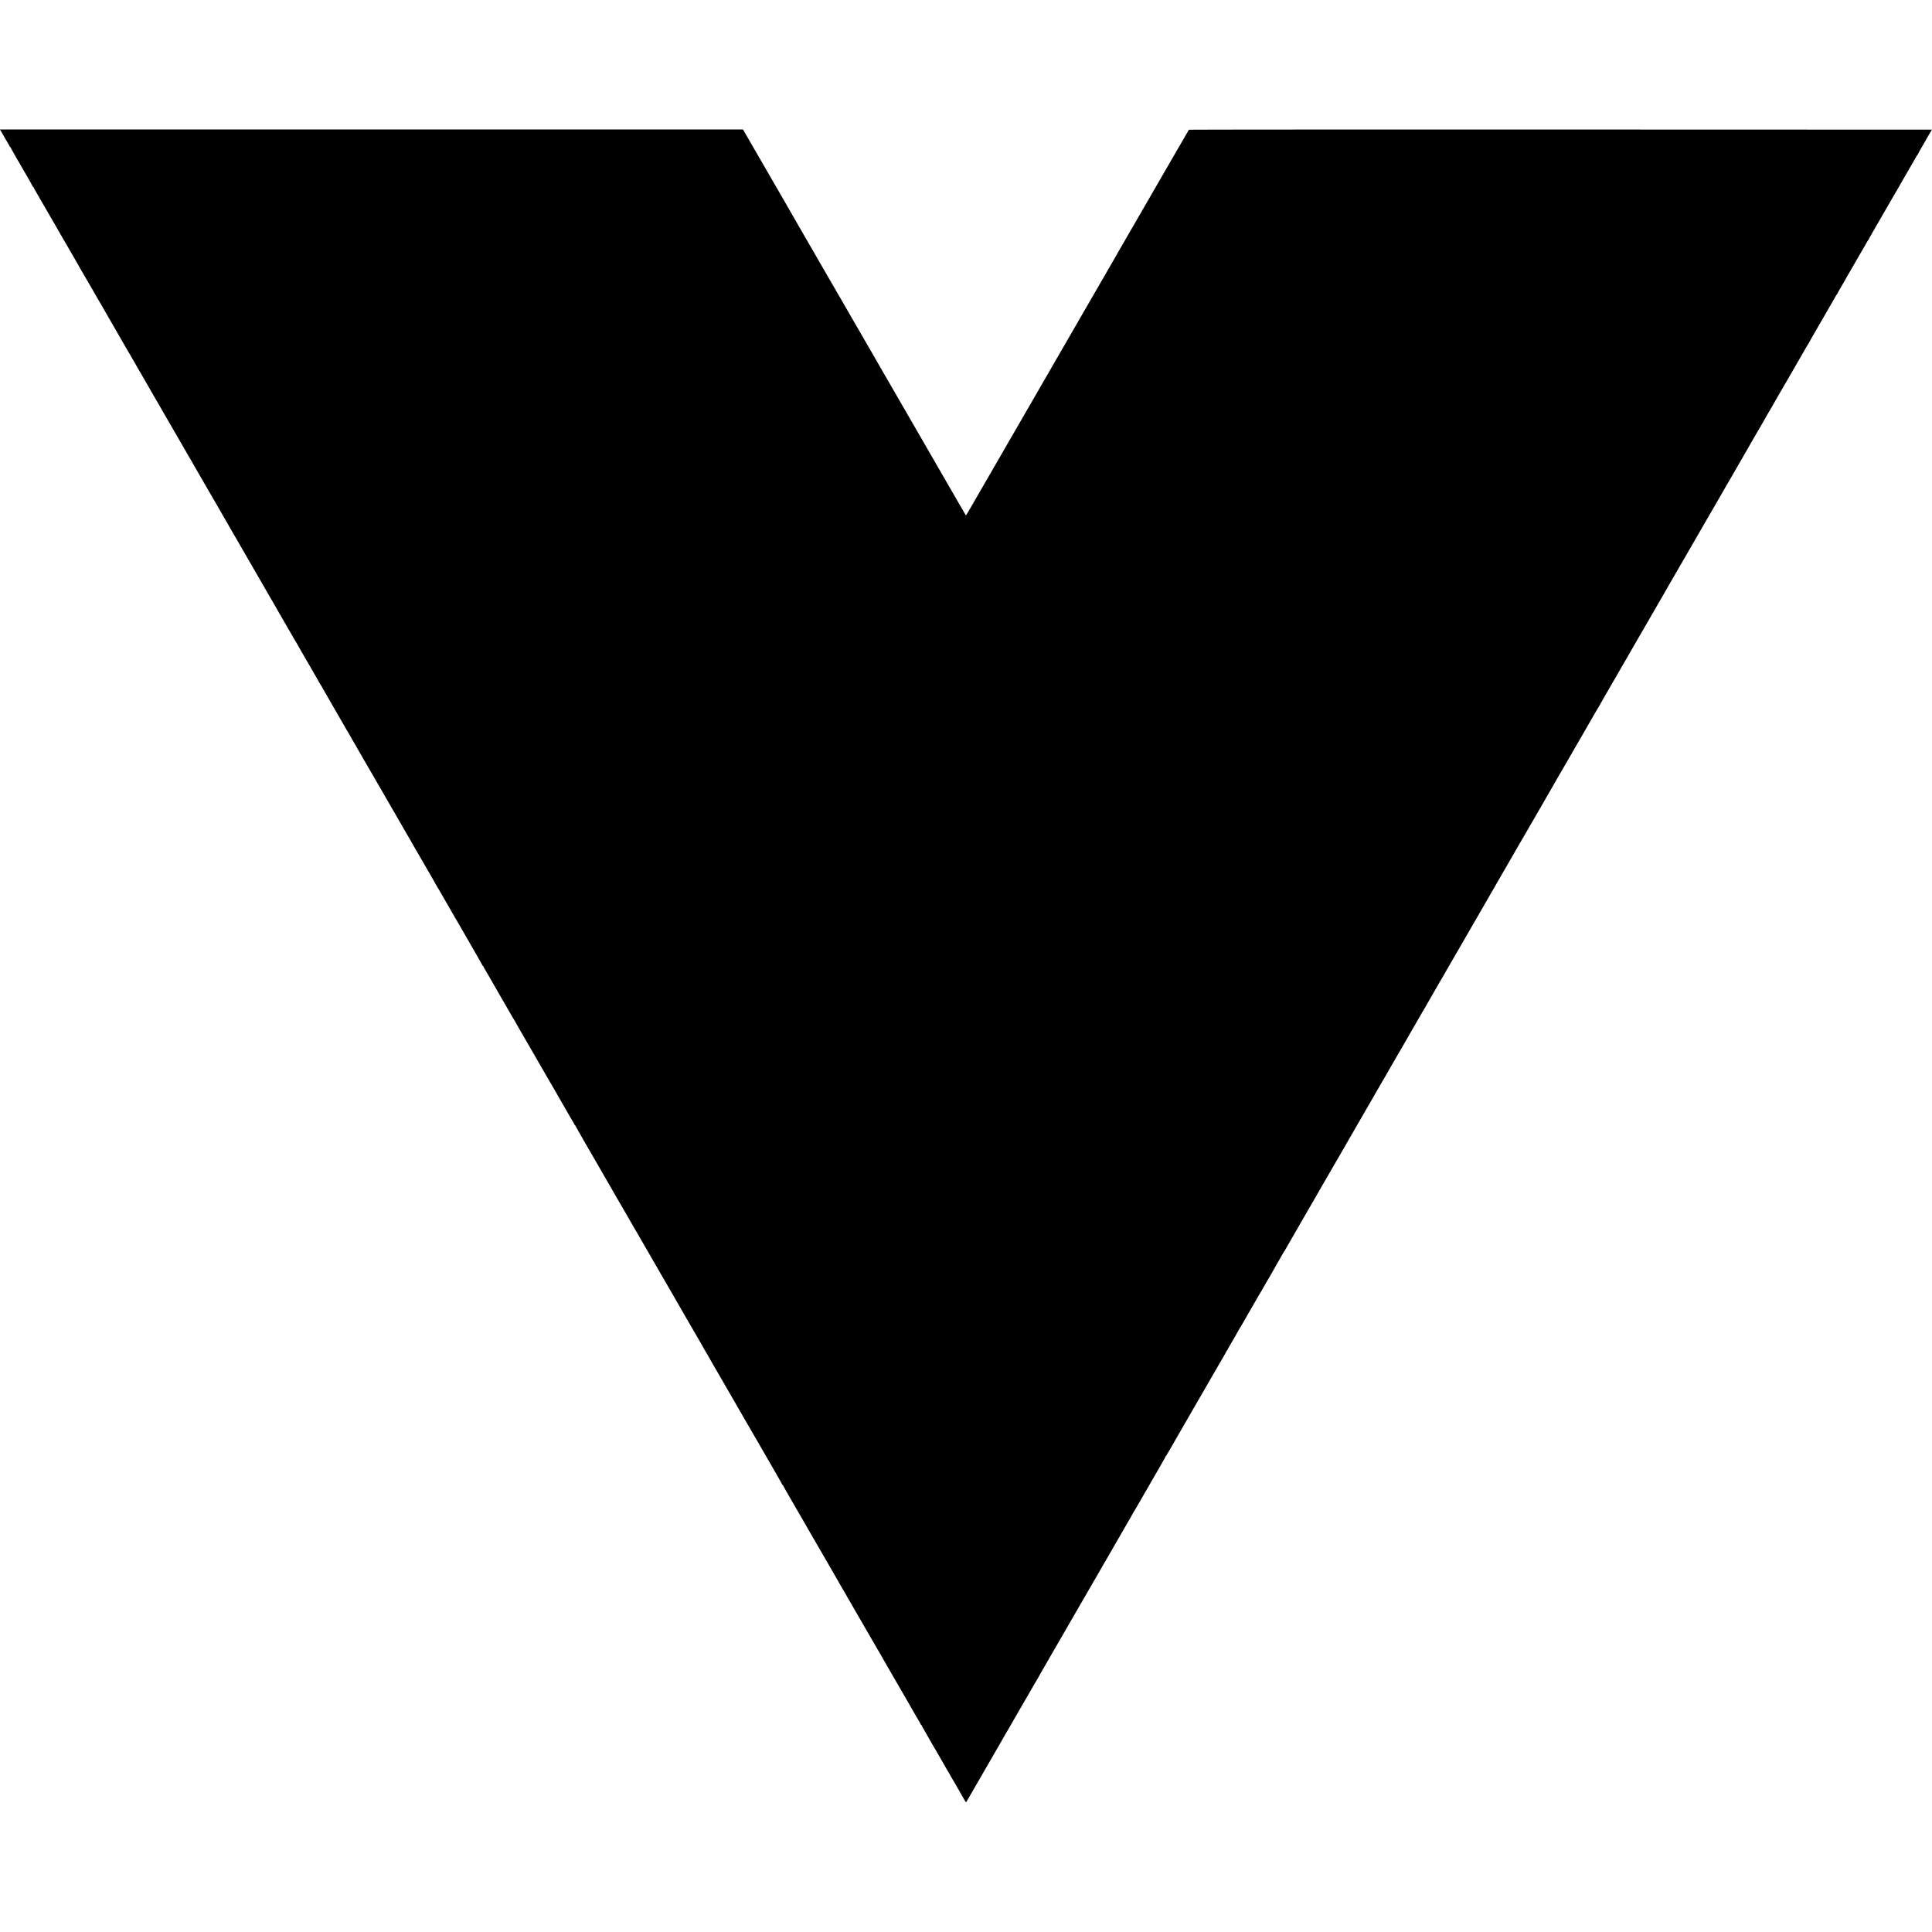
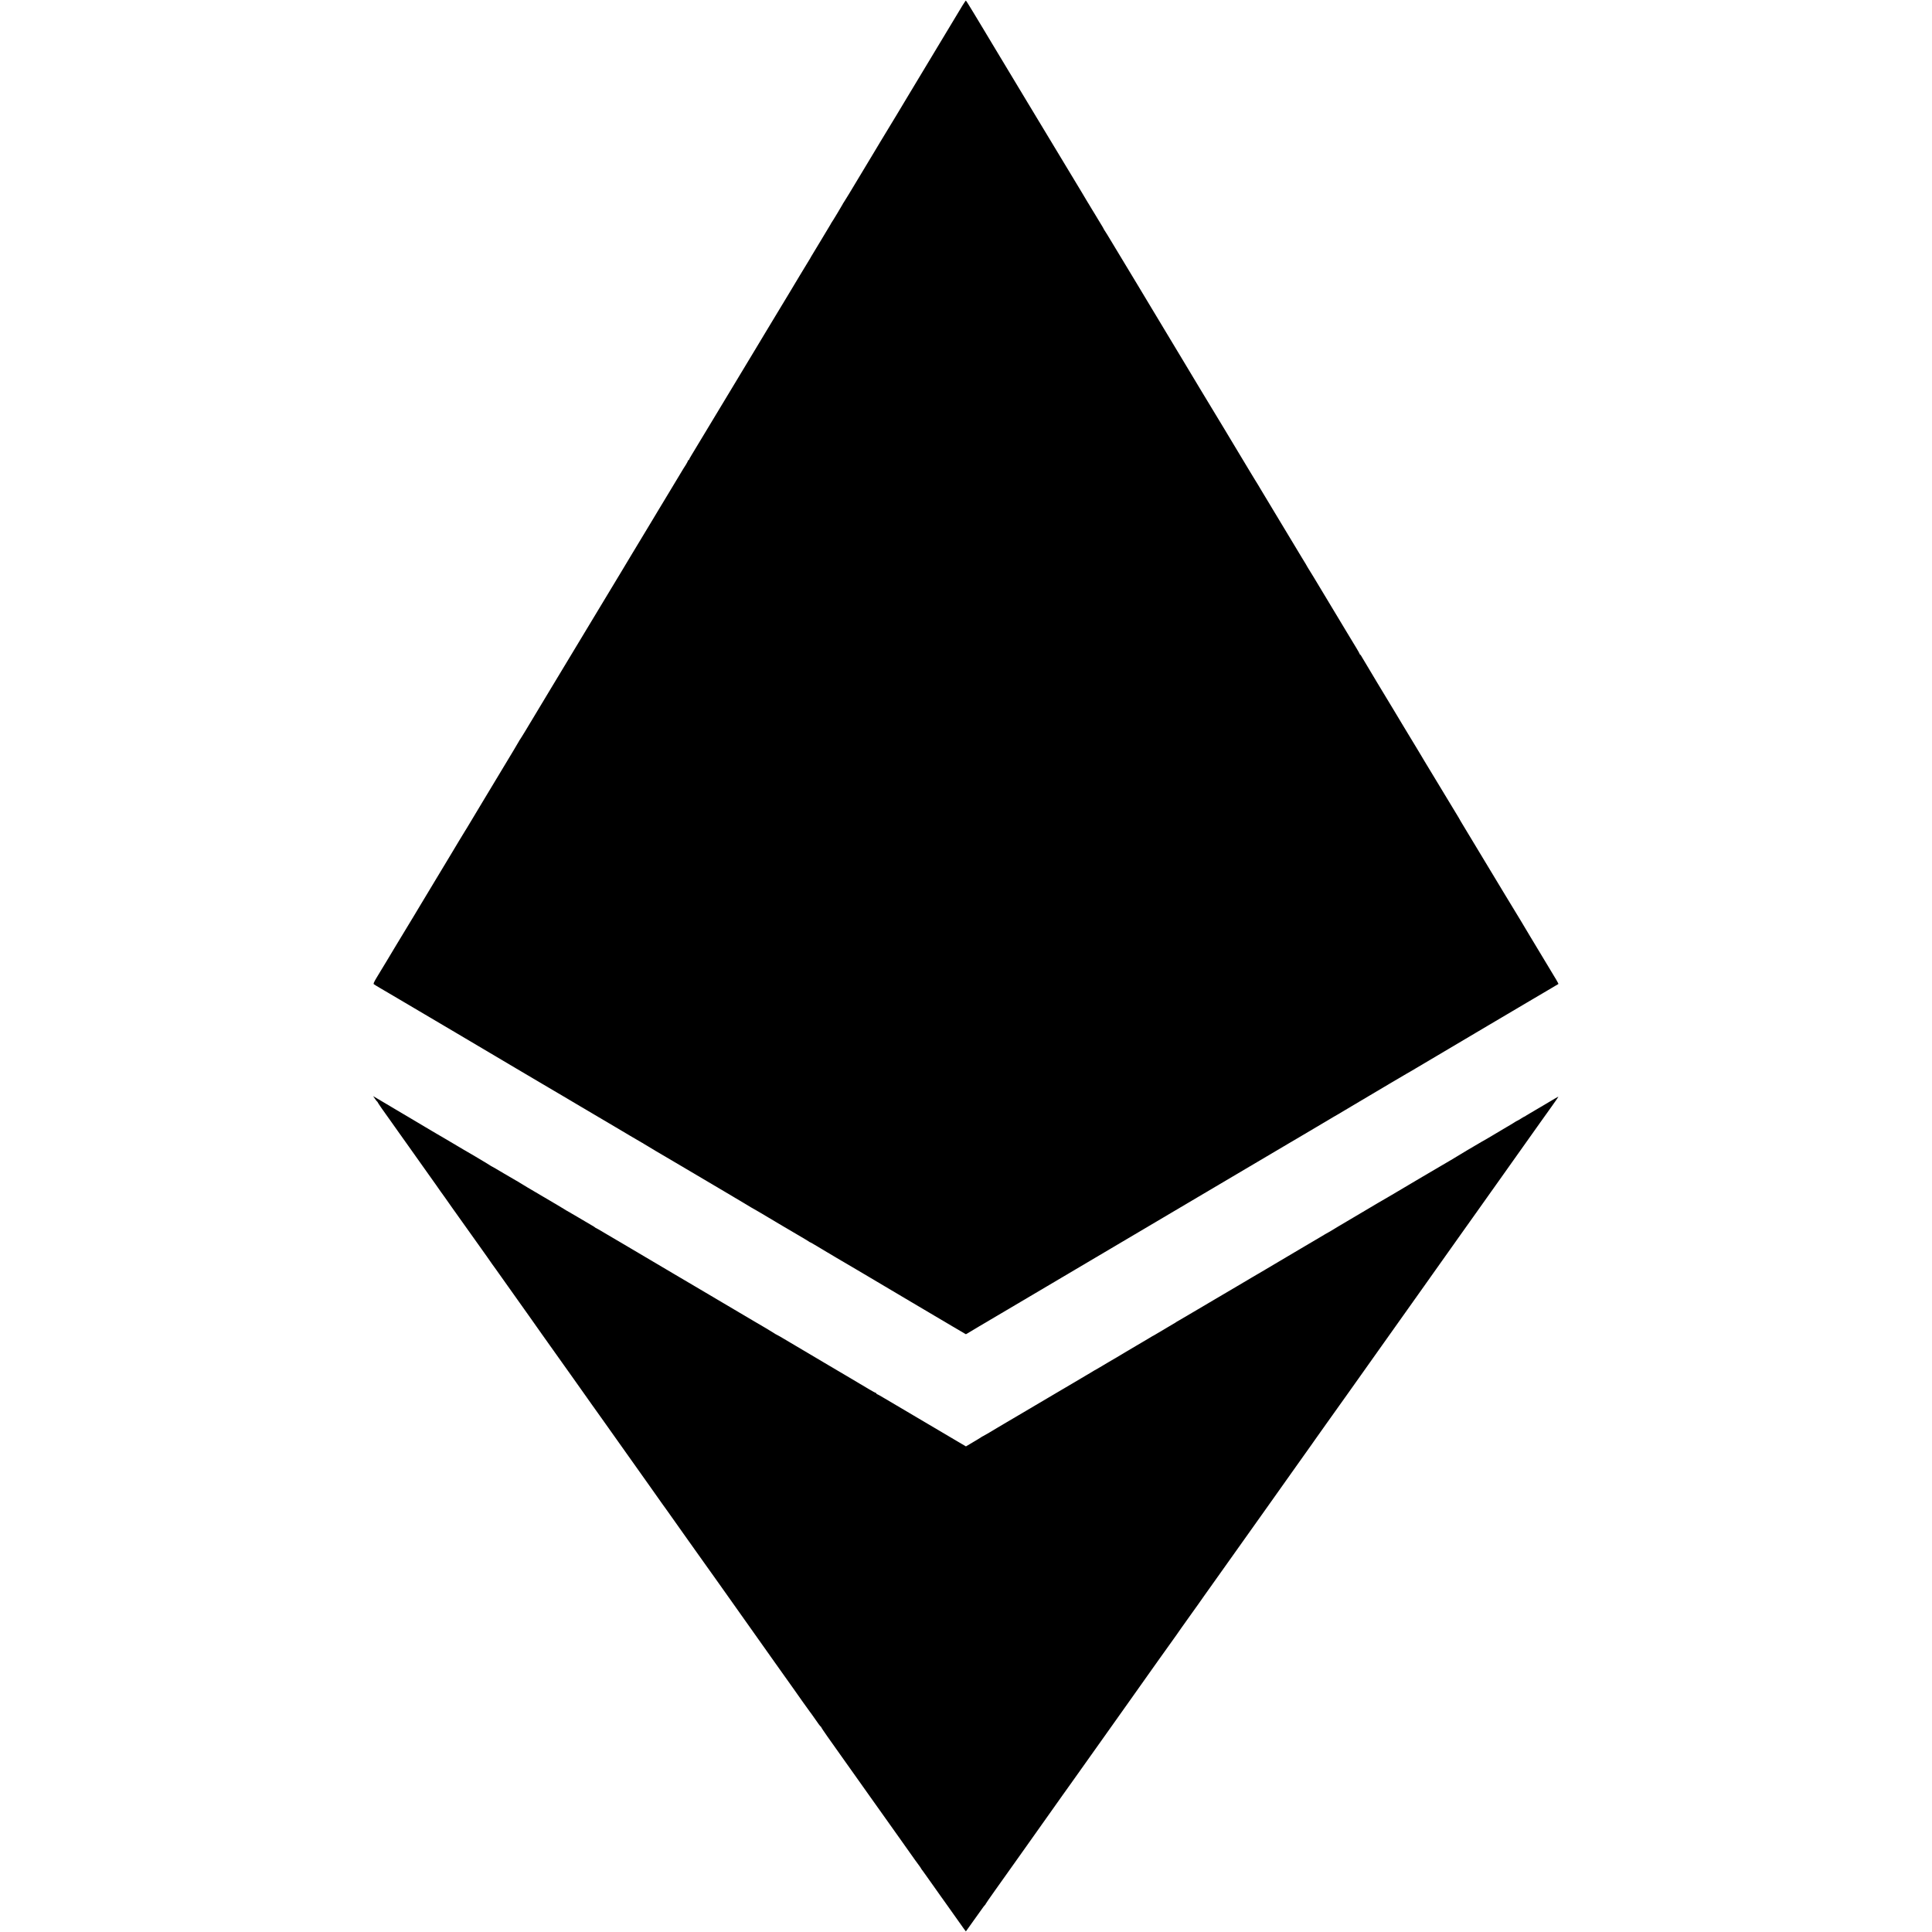
- <svg xmlns="http://www.w3.org/2000/svg" version="1.0" width="16pt" height="16pt" viewBox="0 0 16 16" preserveAspectRatio="xMidYMid meet">
-   <g transform="translate(0,16) scale(0.00032,-0.00032)" fill="#000000" stroke="none">
-     <path d="M18 46618 c45 -75 122 -207 122 -211 0 -2 25 -45 55 -95 30 -50 55 -96 55 -102 0 -5 5 -10 10 -10 6 0 10 -4 10 -9 0 -5 73 -135 161 -288 89 -153 173 -298 187 -323 14 -25 32 -57 41 -72 88 -149 187 -324 189 -335 2 -7 8 -13 13 -13 5 0 9 -4 9 -10 0 -5 46 -89 103 -187 175 -302 490 -846 507 -876 8 -16 20 -36 25 -45 28 -46 290 -498 339 -585 13 -23 74 -129 136 -236 61 -107 123 -215 137 -240 14 -25 29 -50 33 -56 5 -5 23 -37 40 -70 18 -33 38 -67 44 -75 11 -16 21 -33 63 -109 14 -25 29 -50 33 -56 4 -5 21 -35 38 -65 55 -100 261 -455 269 -465 4 -5 14 -21 20 -35 15 -29 41 -75 103 -180 24 -41 52 -88 60 -105 9 -16 57 -100 107 -185 112 -193 362 -626 380 -660 8 -14 23 -38 33 -55 11 -16 23 -37 27 -45 4 -8 26 -46 48 -85 23 -38 53 -90 67 -115 46 -81 64 -113 178 -310 62 -107 121 -210 132 -227 37 -67 56 -99 85 -148 16 -27 32 -57 36 -65 4 -8 15 -27 25 -42 9 -15 53 -89 96 -165 44 -76 177 -307 296 -513 120 -206 268 -463 330 -570 131 -227 117 -203 200 -348 36 -62 73 -125 82 -140 10 -15 21 -34 25 -42 4 -8 20 -37 36 -65 17 -27 38 -65 48 -82 49 -85 64 -111 87 -153 13 -25 28 -49 32 -55 4 -5 78 -134 165 -285 87 -151 166 -288 176 -305 10 -16 26 -43 35 -59 9 -17 125 -217 257 -445 132 -229 253 -441 270 -471 17 -30 45 -79 64 -108 18 -29 33 -54 33 -57 0 -2 20 -37 44 -77 24 -40 123 -212 221 -383 97 -170 190 -330 205 -355 16 -25 39 -65 53 -90 13 -25 81 -144 152 -265 70 -121 137 -238 150 -260 12 -22 37 -65 55 -95 18 -30 43 -73 55 -95 12 -22 48 -85 80 -140 77 -132 163 -280 190 -330 13 -22 71 -123 130 -225 59 -102 116 -199 126 -217 10 -17 29 -50 43 -72 15 -22 26 -43 26 -45 0 -2 27 -50 60 -106 33 -56 60 -103 60 -105 0 -2 55 -98 90 -155 8 -14 182 -316 239 -414 13 -22 45 -79 72 -124 27 -46 49 -86 49 -89 0 -2 14 -24 30 -48 16 -24 30 -46 30 -49 0 -5 74 -135 100 -176 5 -8 24 -42 43 -75 50 -88 58 -101 262 -455 104 -179 199 -345 213 -370 14 -25 28 -49 32 -55 4 -5 17 -26 28 -45 10 -19 62 -109 114 -200 114 -197 133 -230 170 -295 16 -27 33 -57 38 -65 17 -28 96 -165 103 -180 4 -8 16 -28 26 -45 10 -16 77 -131 148 -255 72 -124 181 -313 243 -420 62 -107 121 -209 131 -227 35 -62 323 -560 392 -678 38 -66 83 -145 100 -175 16 -30 33 -59 37 -65 4 -5 17 -27 29 -47 34 -61 56 -100 90 -156 17 -29 31 -55 31 -57 0 -2 17 -32 39 -67 21 -35 134 -229 251 -433 117 -203 235 -407 261 -451 27 -45 49 -85 49 -88 0 -4 8 -19 19 -34 15 -21 200 -341 309 -533 10 -19 33 -58 51 -87 17 -29 31 -54 31 -56 0 -2 25 -44 55 -94 30 -50 55 -95 55 -98 0 -4 6 -15 14 -23 7 -9 27 -41 43 -71 17 -30 170 -297 342 -594 171 -296 311 -542 311 -547 0 -5 5 -9 10 -9 6 0 10 -4 10 -10 0 -5 22 -47 49 -92 27 -46 58 -99 68 -118 24 -43 81 -140 93 -160 5 -8 66 -114 135 -235 69 -121 130 -227 135 -235 12 -21 259 -447 283 -490 10 -19 28 -47 38 -62 11 -14 19 -29 19 -32 0 -3 37 -69 83 -148 99 -170 305 -526 337 -583 13 -22 31 -53 41 -70 11 -16 22 -37 26 -45 7 -14 82 -146 103 -180 14 -24 181 -311 205 -355 13 -22 46 -80 75 -130 29 -49 64 -110 78 -135 14 -25 51 -88 82 -140 31 -52 59 -102 63 -110 4 -8 18 -33 31 -55 205 -353 284 -489 309 -535 17 -30 45 -78 62 -106 18 -28 36 -60 39 -72 4 -12 12 -22 17 -22 5 0 9 -4 9 -10 0 -5 109 -197 241 -427 133 -230 250 -431 259 -448 51 -90 222 -385 280 -485 37 -63 78 -135 92 -160 14 -25 67 -117 118 -205 51 -88 101 -175 111 -193 34 -58 55 -95 149 -257 51 -88 101 -173 110 -190 9 -16 76 -131 147 -255 72 -124 140 -241 151 -260 61 -108 281 -489 355 -615 38 -66 77 -133 87 -150 35 -63 91 -161 100 -175 14 -23 99 -169 128 -220 54 -97 135 -235 142 -245 4 -5 20 -32 35 -60 26 -48 238 -416 276 -480 10 -16 26 -46 37 -65 30 -53 382 -661 403 -695 10 -16 22 -37 26 -45 4 -8 26 -48 50 -88 24 -41 43 -75 43 -77 0 -2 22 -40 50 -85 27 -45 50 -84 50 -86 0 -3 38 -69 83 -147 84 -142 302 -520 340 -587 10 -19 34 -60 52 -90 18 -30 44 -75 57 -100 14 -25 45 -79 70 -120 25 -41 56 -96 70 -121 14 -25 77 -133 138 -240 62 -107 122 -210 132 -229 25 -43 310 -535 337 -581 11 -19 26 -45 34 -59 17 -32 238 -414 266 -460 11 -19 24 -41 28 -49 3 -7 75 -133 160 -278 84 -146 153 -269 153 -274 0 -5 5 -9 10 -9 6 0 10 -4 10 -10 0 -5 82 -150 181 -322 182 -314 201 -346 240 -415 12 -21 80 -139 152 -263 71 -124 141 -245 155 -270 14 -25 28 -49 32 -55 6 -8 145 -248 220 -380 37 -66 209 -362 229 -395 11 -19 24 -42 28 -49 4 -8 67 -118 140 -243 73 -125 133 -230 133 -233 0 -2 15 -28 33 -57 19 -29 47 -78 64 -108 17 -30 53 -93 79 -139 53 -90 82 -141 157 -272 82 -142 115 -199 381 -659 142 -245 268 -463 281 -485 12 -22 71 -125 132 -230 60 -104 172 -298 248 -430 76 -132 146 -253 156 -270 11 -16 22 -36 26 -44 3 -8 30 -54 60 -103 29 -49 53 -91 53 -93 0 -3 18 -34 40 -70 22 -36 40 -67 40 -69 0 -2 37 -66 81 -142 45 -77 98 -168 119 -204 20 -36 47 -81 58 -100 12 -19 27 -47 33 -62 6 -16 15 -28 20 -28 5 0 9 -4 9 -9 0 -6 63 -118 140 -251 77 -133 140 -243 140 -245 0 -2 18 -33 41 -70 22 -37 49 -83 60 -101 10 -19 29 -51 40 -71 25 -45 109 -189 126 -218 7 -11 17 -29 22 -40 6 -11 22 -38 35 -60 14 -22 37 -62 52 -90 14 -27 35 -62 45 -77 11 -14 19 -29 19 -32 0 -3 18 -35 40 -71 22 -36 40 -67 40 -69 0 -2 19 -35 42 -72 23 -38 55 -94 72 -124 26 -47 139 -244 171 -298 6 -9 21 -36 34 -60 28 -48 37 -51 51 -19 6 12 19 36 29 52 10 17 27 46 38 65 11 19 104 181 208 360 103 179 199 345 213 370 14 25 42 74 64 109 21 34 38 65 38 67 0 2 18 33 40 69 22 36 40 67 40 69 0 3 177 310 199 346 16 26 136 234 140 244 2 5 25 44 52 88 27 44 49 81 49 84 0 2 18 34 40 70 22 36 40 67 40 69 0 2 20 36 43 77 35 58 169 289 297 513 9 17 50 86 90 155 40 69 86 150 103 180 16 30 35 62 41 70 6 8 16 24 22 35 35 64 72 129 167 293 59 100 116 199 127 220 11 20 30 53 41 72 43 72 1070 1850 1121 1940 14 25 65 113 113 195 48 83 96 166 107 185 10 19 28 50 38 68 11 18 73 124 137 235 64 111 175 303 246 427 71 124 173 299 225 390 52 91 116 202 143 248 27 45 49 85 49 89 0 4 6 14 14 22 7 9 28 43 46 76 26 47 251 436 378 655 11 19 29 51 40 70 11 19 101 176 201 348 99 172 181 317 181 323 0 5 5 9 10 9 6 0 10 5 10 11 0 6 8 23 18 37 11 15 32 52 49 82 16 30 130 228 253 440 122 212 234 405 248 430 13 25 39 70 57 100 39 65 69 117 130 225 25 44 50 87 55 95 12 19 78 134 220 380 61 107 129 224 150 260 161 277 222 382 246 425 15 28 47 83 71 123 24 41 43 78 43 83 0 5 4 9 8 9 4 0 13 12 19 28 7 15 23 45 36 67 66 110 277 478 277 483 0 3 6 13 14 21 7 9 27 41 43 71 17 30 45 80 63 110 34 57 375 649 394 685 6 11 16 27 22 35 6 8 26 42 44 75 18 33 41 74 51 90 10 17 24 41 32 55 54 97 72 128 88 152 11 14 19 28 19 30 0 3 79 141 175 308 96 167 175 305 175 308 0 3 6 13 14 21 7 9 26 39 41 66 33 60 276 483 338 587 24 40 46 80 50 88 4 8 13 24 20 35 14 23 95 163 125 215 11 19 52 91 92 160 40 69 80 139 90 155 9 17 103 179 207 360 105 182 200 346 211 365 103 181 463 802 489 845 7 11 15 27 19 35 4 8 29 51 55 95 64 110 828 1433 848 1470 9 17 24 41 33 55 9 14 29 48 45 77 15 28 52 93 82 145 30 51 62 107 71 123 17 30 231 398 400 690 51 88 103 179 115 202 12 23 26 48 32 55 6 7 24 38 40 68 17 30 61 107 98 170 37 63 84 144 103 180 19 36 41 72 48 81 8 8 14 18 14 21 0 4 27 51 59 106 32 55 72 124 89 154 16 29 71 125 122 213 51 88 104 180 118 205 13 25 28 50 32 55 4 6 17 26 28 45 11 19 45 80 77 135 31 55 66 116 77 135 11 19 88 152 171 295 401 694 620 1072 650 1125 11 19 87 152 170 295 83 143 158 273 166 288 9 16 21 36 26 45 6 9 31 52 55 96 25 43 54 94 66 115 11 20 95 164 186 321 91 157 173 299 182 315 9 17 26 46 37 65 12 19 66 114 121 210 56 96 108 186 117 200 8 14 24 40 34 59 24 45 383 664 412 713 5 9 17 29 26 45 15 28 120 210 241 419 36 61 68 117 72 125 4 8 12 23 19 34 35 57 245 420 262 453 11 20 35 61 53 90 17 29 32 54 32 56 0 3 28 51 62 108 33 57 70 119 80 138 10 19 23 42 28 50 5 8 32 53 59 100 27 47 149 258 271 470 122 212 234 405 248 430 30 53 62 108 80 135 6 11 15 27 19 35 4 8 85 150 181 315 96 165 187 323 202 350 31 56 116 202 130 225 5 8 25 42 43 75 19 33 92 159 162 280 149 257 157 271 202 350 19 33 38 67 43 75 9 14 228 392 275 475 12 22 55 96 95 165 40 69 80 139 90 155 24 42 202 350 221 383 9 15 27 47 41 72 14 25 75 131 136 236 61 106 121 210 134 232 99 172 271 470 279 482 5 8 23 40 40 70 18 30 81 141 142 245 60 105 121 210 135 235 14 25 71 124 127 220 56 96 143 247 194 335 51 88 96 167 102 175 14 24 180 311 204 355 23 43 340 590 356 615 5 8 50 87 101 175 171 301 517 898 582 1008 25 43 46 81 46 83 0 2 12 23 27 47 14 23 40 67 56 97 16 30 35 62 42 70 7 8 15 22 18 30 4 8 20 38 37 65 16 28 33 57 37 65 6 12 111 196 143 250 5 8 55 95 112 193 57 98 113 195 126 215 12 20 27 46 32 57 6 11 14 27 20 35 5 8 76 130 156 270 80 140 165 287 187 325 23 39 52 90 66 115 13 25 30 52 37 61 8 8 14 18 14 21 0 4 41 77 92 165 50 87 175 302 276 478 101 176 208 360 236 408 28 49 67 117 86 152 19 35 41 70 48 77 6 6 12 15 12 19 0 7 124 224 167 291 12 21 23 40 23 42 0 2 21 40 46 83 26 43 55 92 64 109 54 95 327 568 354 614 19 30 45 75 59 100 71 128 82 145 89 148 4 2 8 8 8 13 0 5 42 82 94 172 311 538 496 858 518 897 14 25 40 70 58 100 18 30 42 71 53 90 10 19 79 139 152 265 73 127 142 246 153 265 10 19 43 76 72 125 29 50 63 108 75 130 65 116 80 140 87 143 4 2 8 8 8 12 0 8 114 212 140 250 6 8 14 24 20 35 5 11 54 97 108 190 l100 170 -9611 3 c-5286 1 -9614 -1 -9618 -5 -5 -6 -419 -719 -619 -1068 -89 -155 -267 -463 -323 -560 -38 -66 -81 -140 -95 -165 -31 -56 -263 -457 -526 -910 -110 -190 -224 -388 -254 -440 -29 -52 -61 -109 -71 -125 -23 -39 -243 -420 -268 -465 -11 -19 -204 -352 -428 -740 -224 -388 -477 -826 -563 -975 -85 -148 -185 -322 -222 -385 -37 -63 -120 -207 -185 -320 -65 -113 -177 -306 -248 -430 -72 -124 -172 -297 -222 -385 -51 -88 -142 -245 -202 -350 -131 -226 -247 -427 -408 -705 -65 -113 -249 -432 -410 -710 -160 -278 -388 -673 -506 -877 -118 -205 -216 -373 -219 -373 -3 0 -52 82 -109 183 -58 100 -144 250 -192 332 -95 164 -402 696 -647 1120 -85 149 -228 396 -317 550 -212 365 -982 1700 -1008 1745 -10 19 -43 76 -72 125 -29 50 -64 110 -77 135 -14 25 -63 110 -110 190 -47 80 -96 165 -110 190 -14 25 -99 171 -188 325 -89 154 -174 300 -188 325 -13 25 -64 113 -112 195 -48 83 -140 242 -205 355 -65 113 -183 317 -263 454 -79 137 -152 264 -163 282 -50 89 -335 583 -354 614 -12 19 -34 58 -50 85 -15 28 -129 226 -253 440 -124 215 -235 408 -247 430 -12 22 -69 121 -127 220 -58 99 -226 389 -373 645 -148 256 -324 561 -392 678 -67 117 -134 232 -147 255 -13 23 -33 59 -46 80 l-22 37 -9615 0 -9615 0 20 -32z" />
+ <svg xmlns="http://www.w3.org/2000/svg" version="1.0" width="3258pt" height="3258pt" viewBox="0 0 3258 3258" preserveAspectRatio="xMidYMid meet">
+   <g transform="translate(0,3258) scale(0.1,-0.1)" fill="#000000" stroke="none">
+     <path d="M16228 32483 c-50 -84 -322 -536 -628 -1043 -78 -129 -213 -354 -301 -500 -87 -146 -166 -276 -174 -290 -30 -49 -270 -445 -280 -462 -5 -10 -32 -55 -60 -100 -27 -46 -61 -102 -75 -125 -39 -66 -315 -525 -393 -653 -38 -63 -78 -127 -88 -142 -11 -15 -19 -29 -19 -32 0 -5 -176 -297 -188 -311 -4 -5 -11 -17 -14 -25 -4 -8 -77 -130 -162 -270 -86 -140 -160 -264 -166 -275 -5 -11 -31 -56 -59 -100 -27 -44 -87 -143 -133 -219 -105 -176 -122 -204 -184 -307 -28 -46 -131 -217 -229 -379 -98 -162 -186 -308 -196 -325 -10 -16 -28 -46 -39 -65 -11 -19 -26 -44 -33 -55 -6 -10 -23 -37 -36 -60 -14 -22 -103 -170 -199 -330 -97 -159 -182 -302 -191 -317 -25 -42 -678 -1125 -722 -1197 -21 -34 -39 -67 -39 -72 0 -5 -4 -9 -10 -9 -5 0 -10 -5 -10 -11 0 -7 -15 -35 -32 -63 -18 -28 -38 -60 -45 -71 -54 -91 -148 -247 -268 -445 -79 -129 -152 -251 -163 -270 -11 -19 -62 -105 -114 -190 -83 -137 -306 -506 -333 -552 -5 -9 -39 -66 -75 -125 -36 -59 -76 -127 -90 -150 -14 -23 -95 -158 -181 -300 -86 -142 -269 -445 -406 -673 -138 -228 -409 -678 -603 -1000 -194 -322 -358 -594 -364 -605 -6 -11 -31 -51 -54 -90 -24 -38 -48 -79 -55 -90 -7 -11 -24 -39 -39 -62 -16 -23 -28 -43 -28 -45 0 -4 -51 -89 -573 -955 -158 -263 -295 -491 -305 -508 -9 -16 -21 -34 -25 -40 -7 -9 -207 -342 -246 -408 -9 -15 -133 -221 -276 -458 -143 -237 -267 -443 -275 -457 -8 -15 -36 -61 -61 -102 -60 -97 -301 -495 -331 -547 -13 -22 -72 -122 -133 -222 -60 -100 -138 -228 -172 -284 -46 -77 -59 -105 -50 -113 7 -6 55 -36 107 -66 52 -30 205 -120 340 -200 325 -192 688 -407 725 -428 17 -10 113 -67 215 -127 271 -161 889 -527 1010 -598 58 -34 256 -151 440 -260 184 -109 349 -206 365 -215 17 -10 138 -82 270 -160 206 -123 511 -302 610 -360 17 -10 122 -72 234 -139 111 -66 205 -121 207 -121 3 0 17 -9 32 -19 21 -15 347 -208 507 -301 17 -10 104 -62 195 -115 188 -112 264 -156 660 -390 157 -92 301 -178 320 -190 45 -29 232 -139 245 -144 6 -2 26 -14 46 -27 43 -27 689 -409 739 -437 19 -11 47 -28 62 -38 14 -11 29 -19 32 -19 3 0 34 -17 68 -38 71 -44 672 -400 703 -416 11 -7 119 -70 240 -142 121 -72 432 -256 690 -409 259 -153 569 -336 690 -408 121 -71 224 -132 228 -134 4 -3 13 0 20 5 7 5 102 62 212 127 110 64 247 145 305 180 58 34 303 179 545 322 242 143 701 414 1020 603 319 189 1134 670 1810 1070 1355 800 1352 799 1545 913 74 44 149 88 165 97 17 10 149 88 294 174 145 87 276 164 290 172 14 8 42 24 61 35 19 12 184 109 365 217 182 107 429 254 550 326 121 72 234 138 250 147 17 9 53 30 80 46 97 58 816 483 1280 758 259 152 556 328 660 390 105 62 269 158 365 215 96 57 177 104 179 106 6 5 -21 52 -229 394 -112 184 -223 369 -247 410 -36 62 -279 467 -313 520 -26 42 -96 158 -110 181 -24 42 -703 1167 -722 1197 -10 15 -22 36 -28 47 -5 11 -20 37 -32 57 -20 32 -523 864 -585 967 -12 20 -28 47 -36 61 -8 14 -52 87 -98 163 -46 76 -91 150 -100 165 -9 15 -69 115 -134 222 -65 107 -126 209 -135 225 -10 17 -136 226 -281 465 -144 239 -267 445 -273 457 -6 13 -14 23 -18 23 -5 0 -8 4 -8 9 0 5 -24 48 -52 95 -29 47 -57 94 -63 104 -5 9 -48 80 -95 157 -46 77 -211 352 -367 610 -155 259 -286 475 -291 480 -4 6 -11 17 -15 25 -4 8 -17 31 -29 51 -13 21 -41 68 -64 105 -22 38 -186 310 -364 604 -177 294 -330 549 -340 565 -9 17 -47 80 -85 140 -37 61 -75 124 -85 140 -13 23 -203 339 -329 547 -9 14 -33 55 -54 90 -20 34 -47 80 -60 100 -77 129 -390 646 -398 658 -36 59 -241 400 -278 463 -25 43 -173 288 -328 545 -154 257 -318 528 -362 602 -45 74 -85 142 -90 150 -16 25 -492 813 -504 835 -7 11 -24 39 -39 62 -16 23 -28 44 -28 47 0 3 -33 59 -73 123 -40 65 -76 125 -80 133 -4 8 -21 35 -37 60 -16 25 -35 56 -42 70 -7 14 -15 27 -18 30 -3 3 -12 17 -20 32 -18 32 -86 146 -480 798 -253 418 -337 557 -385 638 -59 100 -83 138 -97 161 -9 14 -23 37 -31 51 -7 14 -146 243 -307 510 -161 267 -300 499 -310 515 -45 77 -116 195 -144 240 -18 28 -90 148 -161 267 -72 120 -133 217 -137 218 -4 0 -30 -39 -60 -87z" />
+     <path d="M6323 14051 c17 -25 34 -47 39 -49 4 -2 8 -7 8 -12 0 -6 115 -173 226 -325 8 -11 70 -99 138 -195 68 -96 134 -188 146 -205 12 -16 120 -169 241 -340 121 -170 228 -321 238 -335 10 -14 39 -56 66 -95 27 -38 51 -72 54 -75 3 -3 11 -13 16 -22 6 -9 62 -89 125 -178 63 -88 180 -253 260 -365 80 -112 186 -261 235 -330 50 -69 97 -136 105 -148 22 -34 133 -190 143 -202 7 -9 298 -419 369 -520 31 -45 83 -118 213 -300 50 -70 97 -137 105 -149 8 -12 47 -67 86 -122 72 -100 325 -456 344 -484 6 -8 74 -105 153 -215 78 -111 155 -219 170 -240 15 -22 57 -80 92 -130 36 -49 77 -108 91 -129 15 -22 31 -44 36 -50 5 -6 81 -112 168 -236 87 -124 193 -272 234 -330 64 -90 345 -485 376 -530 6 -8 76 -107 156 -220 80 -113 173 -244 207 -293 34 -48 78 -109 97 -135 19 -27 91 -128 160 -226 69 -98 141 -199 160 -226 73 -101 145 -203 320 -450 100 -140 188 -264 196 -275 7 -11 116 -164 241 -340 124 -176 301 -426 393 -555 92 -129 241 -341 333 -470 91 -129 170 -239 174 -245 8 -10 114 -159 143 -201 51 -74 275 -390 280 -394 3 -3 33 -43 65 -90 75 -109 108 -154 118 -158 4 -2 7 -8 7 -12 0 -8 156 -231 377 -540 22 -30 118 -165 213 -300 96 -135 203 -286 239 -337 36 -50 154 -216 261 -367 107 -152 218 -307 245 -345 28 -38 100 -140 160 -226 61 -87 127 -179 148 -206 20 -27 37 -51 37 -54 0 -3 17 -28 38 -54 20 -27 93 -129 162 -228 68 -98 128 -182 133 -188 4 -5 40 -56 80 -112 173 -245 284 -401 313 -441 l32 -42 48 67 c26 38 64 91 84 118 20 28 70 97 111 155 40 58 77 107 81 108 5 2 8 7 8 12 0 4 71 107 158 229 86 121 236 332 332 467 96 136 190 268 208 293 33 46 319 450 603 851 84 118 169 238 189 265 30 40 373 524 515 725 17 25 198 279 401 565 203 286 376 530 384 542 8 12 56 78 105 148 82 115 138 192 325 455 36 51 70 99 75 108 6 8 15 23 22 31 7 9 39 54 72 101 33 47 76 108 96 135 31 42 160 223 195 275 6 8 131 184 278 391 417 587 573 806 818 1151 83 117 273 386 424 598 151 212 286 403 302 425 15 22 41 58 56 80 16 22 101 141 188 265 88 124 256 360 374 525 117 165 233 329 259 365 25 36 162 229 305 430 354 498 680 958 752 1059 32 46 79 112 104 147 170 241 487 688 498 702 7 9 107 150 222 312 115 162 232 327 259 365 28 39 100 140 160 225 60 85 155 218 209 295 133 187 459 646 472 665 6 8 76 106 155 217 80 112 145 205 145 208 0 5 -76 -39 -300 -173 -69 -41 -145 -86 -170 -100 -25 -14 -57 -33 -72 -43 -14 -11 -29 -19 -32 -19 -3 0 -30 -16 -60 -35 -30 -19 -58 -35 -61 -35 -3 0 -29 -15 -58 -34 -28 -18 -86 -53 -127 -76 -41 -24 -129 -76 -195 -116 -112 -67 -163 -97 -225 -131 -62 -35 -446 -263 -455 -271 -6 -5 -16 -11 -21 -13 -6 -2 -239 -139 -518 -304 -278 -165 -521 -308 -539 -319 -29 -16 -180 -104 -217 -126 -8 -5 -85 -50 -170 -101 -85 -51 -243 -144 -350 -207 -107 -63 -223 -132 -257 -154 -34 -21 -64 -38 -66 -38 -2 0 -63 -35 -135 -79 -71 -43 -136 -81 -144 -85 -7 -3 -26 -15 -43 -25 -31 -19 -170 -101 -372 -220 -312 -184 -437 -258 -461 -273 -15 -10 -36 -22 -47 -27 -11 -6 -49 -28 -85 -50 -36 -22 -96 -58 -135 -80 -38 -23 -88 -52 -110 -65 -61 -36 -316 -186 -350 -206 -16 -10 -153 -90 -303 -179 -150 -89 -294 -174 -320 -188 -26 -14 -54 -31 -62 -38 -8 -6 -69 -42 -135 -80 -66 -38 -143 -84 -172 -102 -29 -18 -54 -33 -56 -33 -3 0 -36 -19 -73 -42 -68 -41 -310 -184 -369 -218 -16 -10 -95 -56 -174 -104 -80 -47 -146 -86 -147 -86 -2 0 -51 -29 -109 -65 -59 -36 -109 -65 -111 -65 -3 0 -28 -15 -57 -33 -29 -18 -59 -36 -67 -40 -8 -4 -31 -17 -51 -30 -20 -12 -121 -71 -223 -132 -103 -60 -199 -117 -214 -126 -113 -67 -698 -413 -742 -438 -30 -17 -62 -36 -70 -41 -8 -5 -58 -35 -110 -65 -52 -31 -102 -60 -110 -65 -65 -41 -252 -150 -256 -150 -3 0 -17 -8 -32 -19 -15 -10 -78 -49 -140 -85 l-113 -67 -202 119 c-662 390 -1057 624 -1165 688 -68 41 -127 74 -133 74 -5 0 -9 5 -9 10 0 6 -4 10 -10 10 -5 0 -56 28 -112 61 -57 34 -229 136 -382 227 -154 90 -292 172 -307 181 -341 201 -778 460 -814 482 -16 10 -40 23 -53 29 -12 5 -35 18 -50 29 -23 16 -247 150 -337 201 -16 9 -131 77 -254 150 -123 73 -237 140 -252 149 -147 86 -271 160 -484 286 -137 81 -263 156 -280 165 -16 10 -115 68 -220 130 -104 62 -203 120 -220 130 -27 16 -490 289 -560 331 -16 10 -41 24 -55 32 -14 8 -94 55 -178 105 -84 51 -156 92 -159 92 -4 0 -14 6 -22 14 -9 7 -36 25 -61 38 -25 14 -125 73 -224 132 -98 58 -180 106 -182 106 -3 0 -17 9 -32 19 -15 10 -182 110 -372 221 -190 111 -369 217 -397 236 -29 19 -55 34 -57 34 -2 0 -95 54 -206 120 -110 66 -203 120 -206 120 -3 0 -17 9 -32 19 -28 20 -451 271 -456 271 -2 0 -72 42 -157 93 -85 51 -161 96 -169 100 -8 5 -32 18 -52 30 -21 12 -90 53 -155 91 -176 104 -346 205 -363 216 -8 5 -58 34 -110 65 -52 31 -102 60 -110 65 -8 5 -101 60 -207 123 l-191 113 31 -45z" />
  </g>
</svg>
